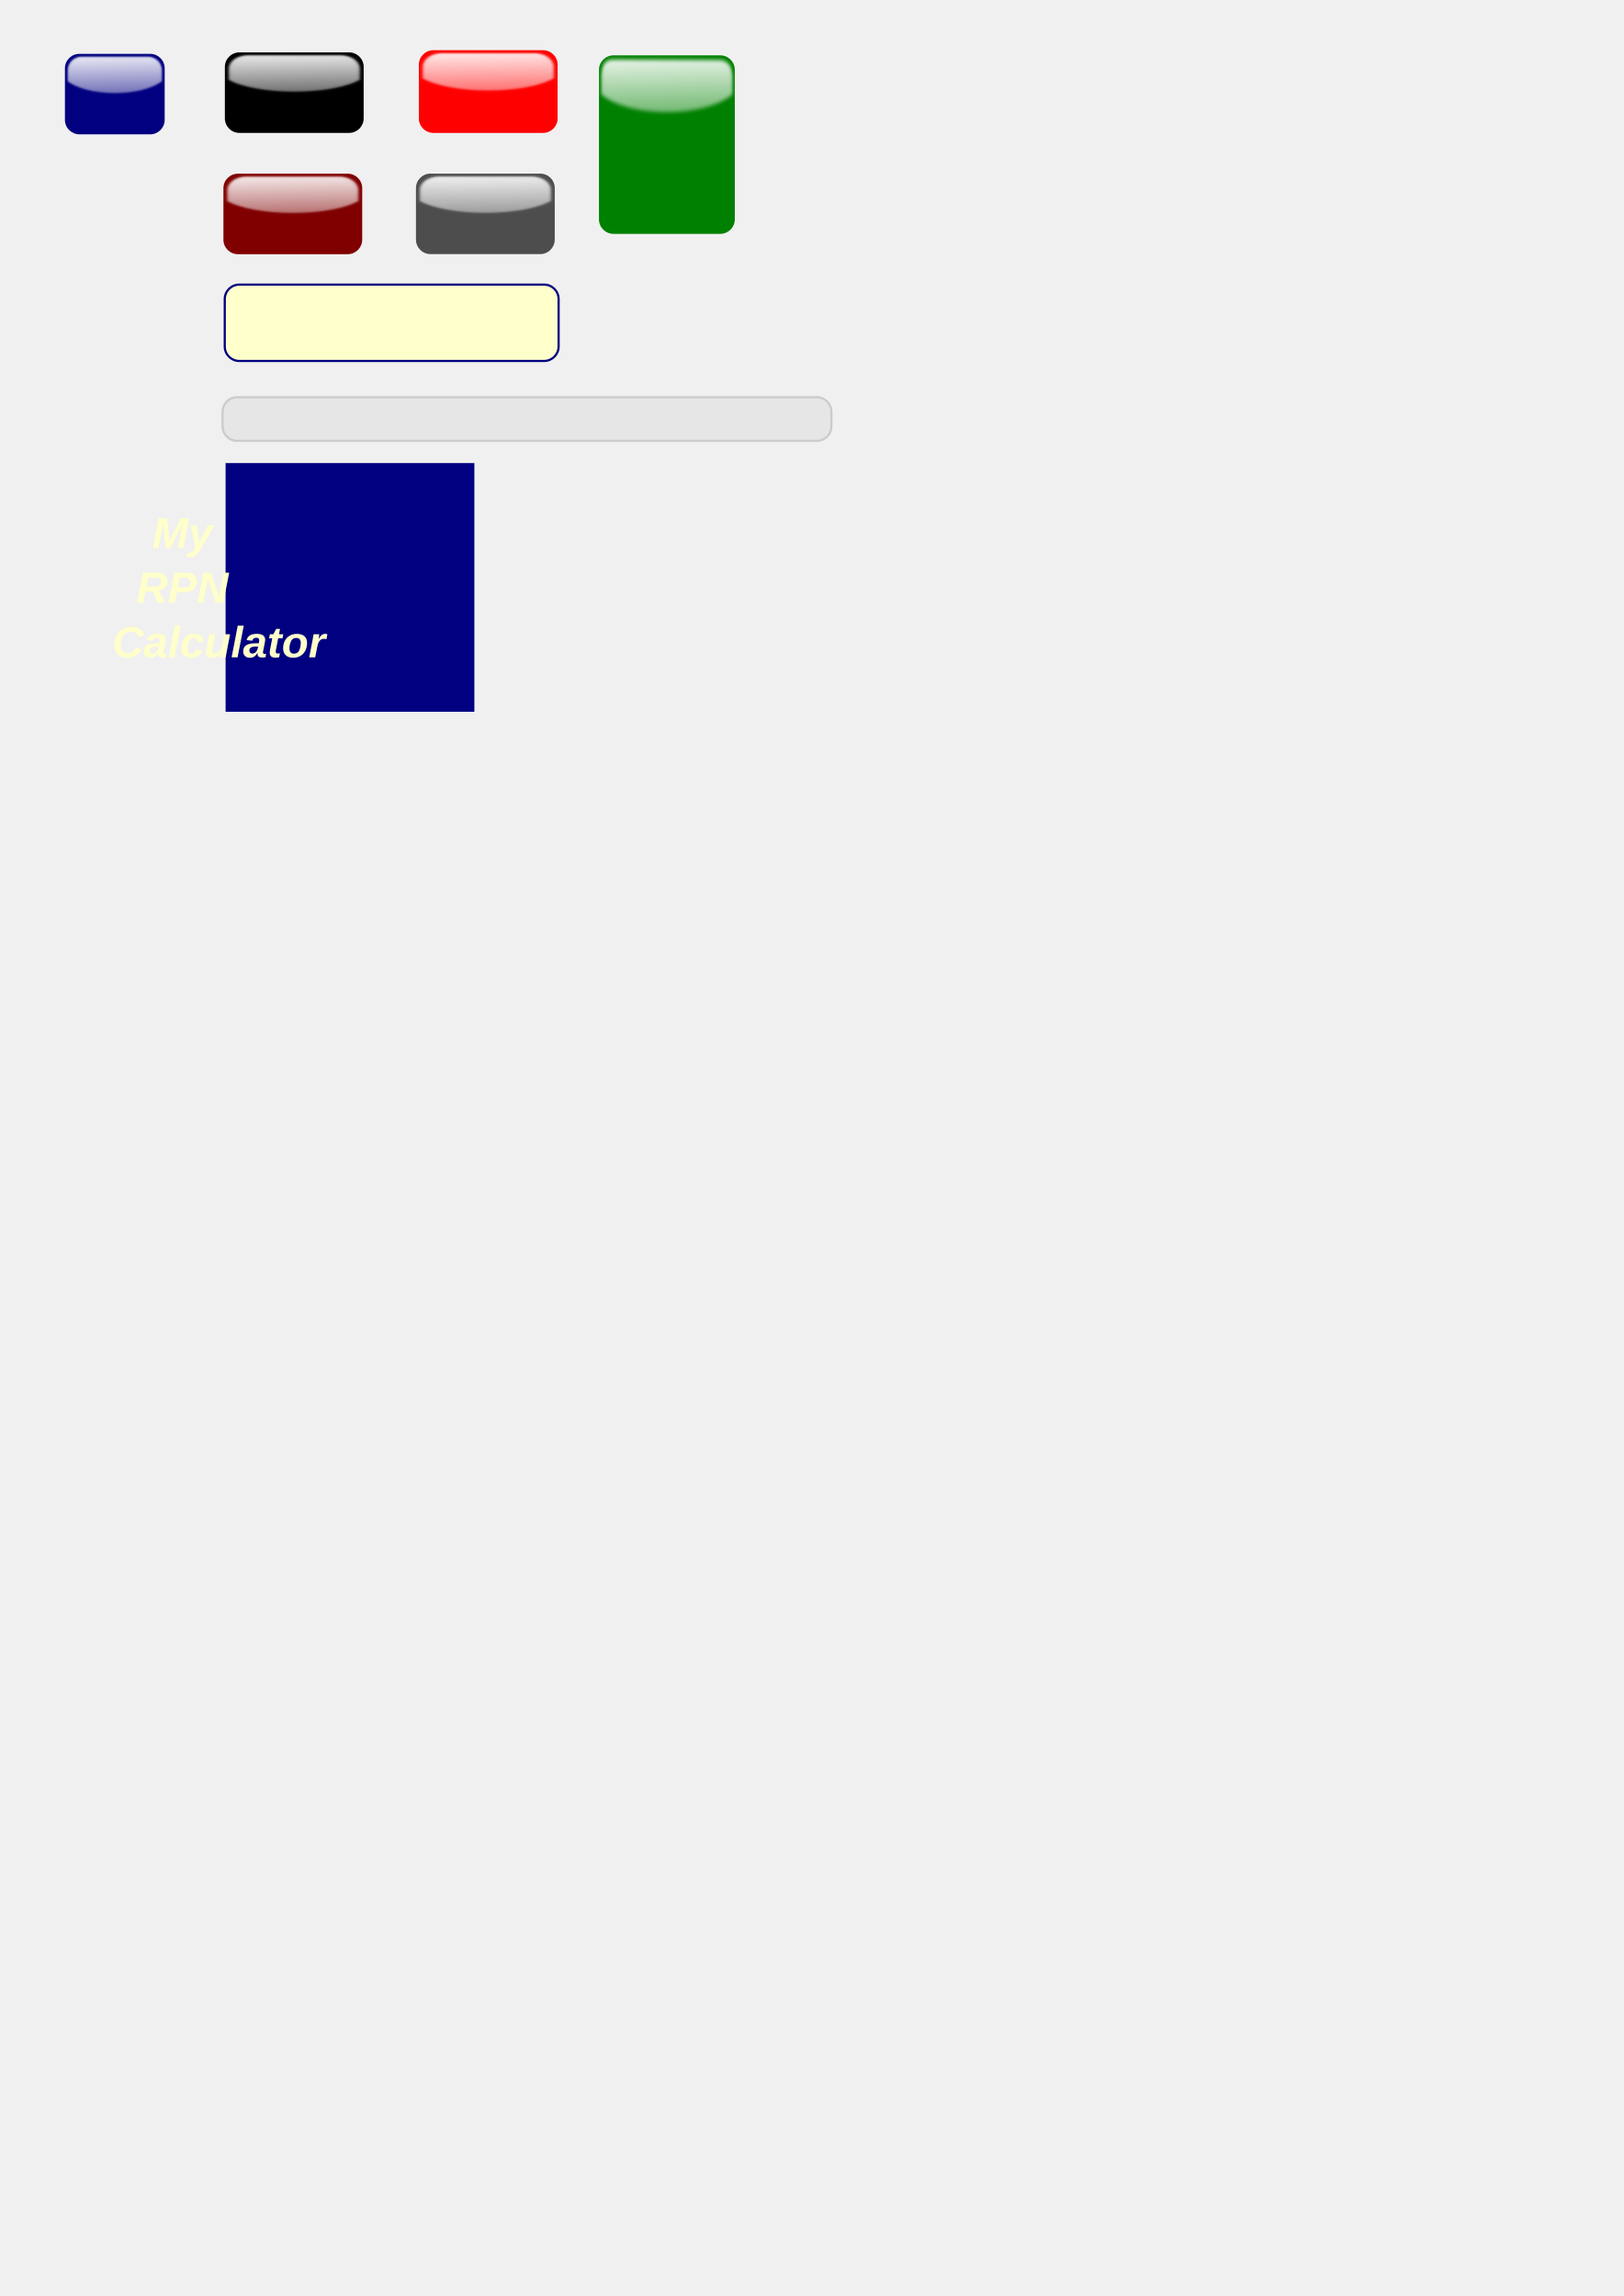
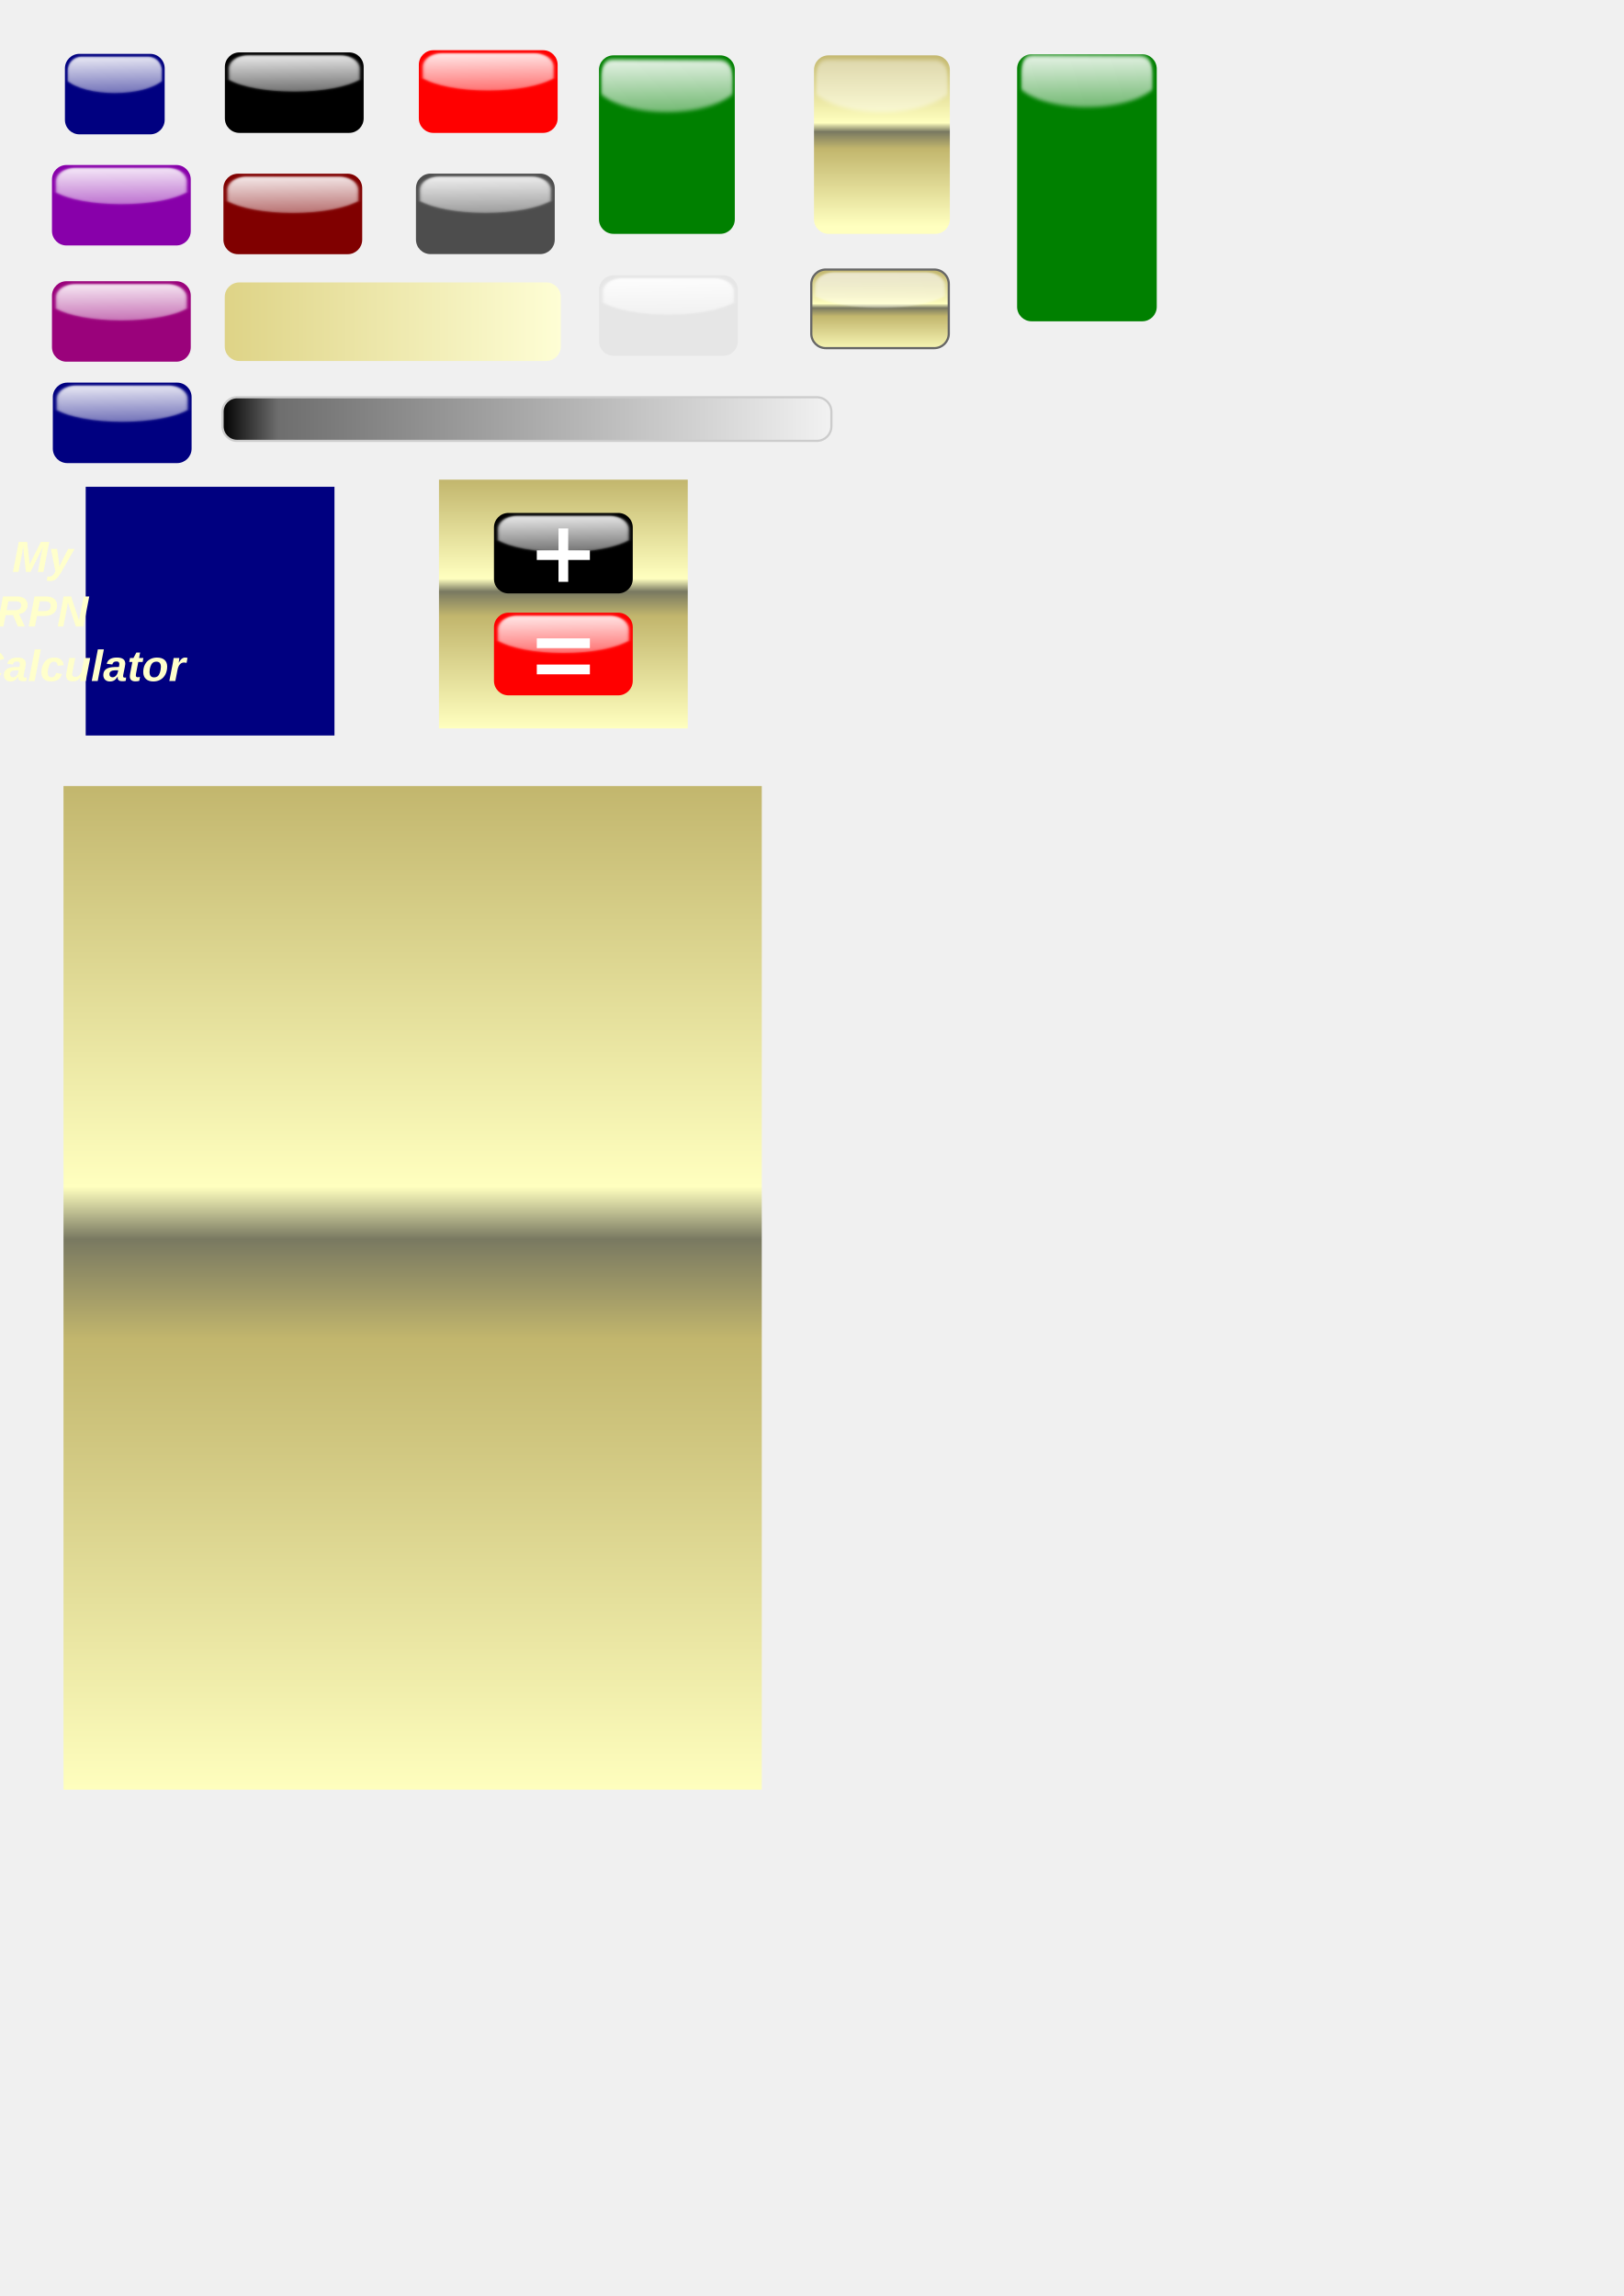
<svg xmlns="http://www.w3.org/2000/svg" xmlns:xlink="http://www.w3.org/1999/xlink" width="744.094" height="1052.362" id="svg2" version="1.1">
  <defs id="defs4">
+     <linearGradient id="linearGradient3871">
+       <stop style="stop-color:#ded386;stop-opacity:1" offset="0" id="stop3873" />
+       <stop style="stop-color:#fefed5;stop-opacity:1" offset="1" id="stop3875" />
+     </linearGradient>
+     <linearGradient id="linearGradient3886">
+       <stop id="stop3888" offset="0" style="stop-color:#1a1a1a;stop-opacity:1" />
+       <stop style="stop-color:#4d4d4d;stop-opacity:1" offset="0.242" id="stop3890" />
+       <stop id="stop3892" offset="0.383" style="stop-color:#808080;stop-opacity:1" />
+       <stop style="stop-color:#4d4d4d;stop-opacity:1" offset="0.749" id="stop3894" />
+       <stop id="stop3896" offset="1" style="stop-color:#1a1a1a;stop-opacity:1" />
+     </linearGradient>
+     <linearGradient id="linearGradient3860">
+       <stop id="stop3870" offset="0" style="stop-color:#000000;stop-opacity:1;" />
+       <stop id="stop3868" offset="0.093" style="stop-color:#6e6e6e;stop-opacity:1;" />
+       <stop style="stop-color:#f2f2f2;stop-opacity:1" offset="1" id="stop3864" />
+     </linearGradient>
    <linearGradient id="linearGradient3783">
      <stop style="stop-color:#ffffff;stop-opacity:1;" offset="0" id="stop3785" />
      <stop style="stop-color:#ffffff;stop-opacity:0;" offset="1" id="stop3787" />
    </linearGradient>
    <linearGradient xlink:href="#linearGradient3783" id="linearGradient3789" x1="54.357" y1="22.274" x2="55.146" y2="59.228" gradientUnits="userSpaceOnUse" />
    <filter id="filter3807">
      <feGaussianBlur stdDeviation="0.601" id="feGaussianBlur3809" />
    </filter>
    <linearGradient xlink:href="#linearGradient3783" id="linearGradient3815" gradientUnits="userSpaceOnUse" x1="54.357" y1="22.274" x2="55.146" y2="59.228" />
    <linearGradient xlink:href="#linearGradient3783" id="linearGradient3823" gradientUnits="userSpaceOnUse" x1="54.357" y1="22.274" x2="55.146" y2="59.228" />
    <linearGradient xlink:href="#linearGradient3783" id="linearGradient3837" gradientUnits="userSpaceOnUse" x1="54.357" y1="22.274" x2="55.146" y2="59.228" />
    <linearGradient xlink:href="#linearGradient3783" id="linearGradient3851" gradientUnits="userSpaceOnUse" x1="54.357" y1="22.274" x2="55.146" y2="59.228" />
    <linearGradient xlink:href="#linearGradient3783" id="linearGradient3859" gradientUnits="userSpaceOnUse" x1="54.357" y1="22.274" x2="55.146" y2="59.228" />
    <linearGradient xlink:href="#linearGradient3783" id="linearGradient3873" gradientUnits="userSpaceOnUse" x1="54.357" y1="22.274" x2="55.146" y2="59.228" />
    <linearGradient xlink:href="#linearGradient3783" id="linearGradient3881" gradientUnits="userSpaceOnUse" x1="54.357" y1="22.274" x2="55.146" y2="59.228" />
    <linearGradient xlink:href="#linearGradient3783" id="linearGradient3883" gradientUnits="userSpaceOnUse" x1="54.357" y1="22.274" x2="55.146" y2="59.228" />
    <linearGradient xlink:href="#linearGradient3783" id="linearGradient3887" gradientUnits="userSpaceOnUse" x1="54.357" y1="22.274" x2="55.146" y2="59.228" />
    <linearGradient xlink:href="#linearGradient3783" id="linearGradient3893" gradientUnits="userSpaceOnUse" x1="54.357" y1="22.274" x2="55.146" y2="59.228" />
    <linearGradient xlink:href="#linearGradient3783" id="linearGradient3897" gradientUnits="userSpaceOnUse" x1="54.357" y1="22.274" x2="55.146" y2="59.228" />
    <linearGradient xlink:href="#linearGradient3783" id="linearGradient3903" gradientUnits="userSpaceOnUse" x1="54.357" y1="22.274" x2="55.146" y2="59.228" />
    <linearGradient xlink:href="#linearGradient3783" id="linearGradient3911" gradientUnits="userSpaceOnUse" x1="54.357" y1="22.274" x2="55.146" y2="59.228" />
    <linearGradient xlink:href="#linearGradient3783" id="linearGradient3951" gradientUnits="userSpaceOnUse" x1="54.357" y1="22.274" x2="55.146" y2="59.228" />
    <linearGradient xlink:href="#linearGradient3783" id="linearGradient3135" gradientUnits="userSpaceOnUse" x1="54.357" y1="22.274" x2="55.146" y2="59.228" />
+     <linearGradient xlink:href="#linearGradient3783" id="linearGradient3811" gradientUnits="userSpaceOnUse" x1="54.357" y1="22.274" x2="55.146" y2="59.228" />
+     <linearGradient xlink:href="#linearGradient3783" id="linearGradient3819" gradientUnits="userSpaceOnUse" x1="54.357" y1="22.274" x2="55.146" y2="59.228" />
+     <linearGradient xlink:href="#linearGradient3783" id="linearGradient3834" gradientUnits="userSpaceOnUse" x1="54.357" y1="22.274" x2="55.146" y2="59.228" />
+     <linearGradient xlink:href="#linearGradient3432" id="linearGradient3438" x1="194.425" y1="230.717" x2="194.425" y2="694.007" gradientUnits="userSpaceOnUse" gradientTransform="translate(1,83)" />
+     <linearGradient id="linearGradient3432">
+       <stop style="stop-color:#c2b66d;stop-opacity:1;" offset="0" id="stop3434" />
+       <stop id="stop3440" offset="0.398" style="stop-color:#ffffbf;stop-opacity:1;" />
+       <stop style="stop-color:#797961;stop-opacity:1;" offset="0.45" id="stop3442" />
+       <stop id="stop3444" offset="0.549" style="stop-color:#c2b66d;stop-opacity:1;" />
+       <stop style="stop-color:#ffffbf;stop-opacity:1;" offset="1" id="stop3436" />
+     </linearGradient>
+     <clipPath clipPathUnits="userSpaceOnUse" id="clipPath3908">
+       <rect style="fill:#000000;fill-opacity:1;fill-rule:evenodd;stroke:none" id="rect3910" width="320" height="480" x="36.955" y="304.478" rx="6.658" ry="6.658" />
+     </clipPath>
+     <linearGradient y2="694.007" x2="194.425" y1="230.717" x1="194.425" gradientTransform="translate(1,83)" gradientUnits="userSpaceOnUse" id="linearGradient3910" xlink:href="#linearGradient3432" />
+     <linearGradient xlink:href="#linearGradient3783" id="linearGradient4049" gradientUnits="userSpaceOnUse" x1="54.357" y1="22.274" x2="55.146" y2="59.228" />
+     <linearGradient xlink:href="#linearGradient3432" id="linearGradient4059" x1="400.999" y1="25.001" x2="400.999" y2="103.654" gradientUnits="userSpaceOnUse" />
+     <linearGradient xlink:href="#linearGradient3783" id="linearGradient4073" gradientUnits="userSpaceOnUse" x1="54.357" y1="22.274" x2="55.146" y2="59.228" />
+     <linearGradient xlink:href="#linearGradient3432" id="linearGradient4083" x1="404.83" y1="122.852" x2="404.83" y2="161.47" gradientUnits="userSpaceOnUse" />
+     <linearGradient xlink:href="#linearGradient3432" id="linearGradient4089" gradientUnits="userSpaceOnUse" x1="400.999" y1="25.001" x2="400.999" y2="103.654" />
+     <linearGradient xlink:href="#linearGradient3783" id="linearGradient4091" gradientUnits="userSpaceOnUse" x1="54.357" y1="22.274" x2="55.146" y2="59.228" />
+     <linearGradient xlink:href="#linearGradient3432" id="linearGradient4095" gradientUnits="userSpaceOnUse" x1="400.999" y1="25.001" x2="400.999" y2="103.654" />
+     <linearGradient xlink:href="#linearGradient3432" id="linearGradient3068" gradientUnits="userSpaceOnUse" x1="404.83" y1="122.852" x2="404.83" y2="161.47" gradientTransform="translate(-126.5093,271.6621)" />
+     <linearGradient xlink:href="#linearGradient3783" id="linearGradient3850" gradientUnits="userSpaceOnUse" x1="54.357" y1="22.274" x2="55.146" y2="59.228" />
+     <linearGradient xlink:href="#linearGradient3432" id="linearGradient3872" gradientUnits="userSpaceOnUse" gradientTransform="translate(-126.5093,271.6621)" x1="404.83" y1="122.852" x2="404.83" y2="161.47" />
+     <linearGradient xlink:href="#linearGradient3783" id="linearGradient3874" gradientUnits="userSpaceOnUse" x1="54.357" y1="22.274" x2="55.146" y2="59.228" />
+     <linearGradient xlink:href="#linearGradient3432" id="linearGradient3869" x1="201.174" y1="276.856" x2="315.174" y2="276.856" gradientUnits="userSpaceOnUse" gradientTransform="translate(18.68257,-535.0299)" />
+     <linearGradient xlink:href="#linearGradient3783" id="linearGradient3882" gradientUnits="userSpaceOnUse" x1="54.357" y1="22.274" x2="55.146" y2="59.228" />
+     <linearGradient xlink:href="#linearGradient3783" id="linearGradient3900" gradientUnits="userSpaceOnUse" x1="54.357" y1="22.274" x2="55.146" y2="59.228" />
+     <linearGradient xlink:href="#linearGradient3783" id="linearGradient3912" gradientUnits="userSpaceOnUse" x1="54.357" y1="22.274" x2="55.146" y2="59.228" />
+     <linearGradient xlink:href="#linearGradient3783" id="linearGradient3914" gradientUnits="userSpaceOnUse" x1="54.357" y1="22.274" x2="55.146" y2="59.228" />
+     <linearGradient xlink:href="#linearGradient3783" id="linearGradient3093" gradientUnits="userSpaceOnUse" x1="54.357" y1="22.274" x2="55.146" y2="59.228" />
+     <linearGradient xlink:href="#linearGradient3860" id="linearGradient3866" x1="101.498" y1="192.072" x2="381.498" y2="192.072" gradientUnits="userSpaceOnUse" />
+     <linearGradient xlink:href="#linearGradient3871" id="linearGradient3877" x1="102.497" y1="147.95" x2="256.497" y2="147.95" gradientUnits="userSpaceOnUse" gradientTransform="matrix(1.006536,0,0,1.028571,-0.6731842,-4.727155)" />
+     <linearGradient xlink:href="#linearGradient3783" id="linearGradient3112" gradientUnits="userSpaceOnUse" x1="54.357" y1="22.274" x2="55.146" y2="59.228" />
+     <linearGradient xlink:href="#linearGradient3783" id="linearGradient3116" gradientUnits="userSpaceOnUse" x1="54.357" y1="22.274" x2="55.146" y2="59.228" />
+     <linearGradient xlink:href="#linearGradient3783" id="linearGradient3122" gradientUnits="userSpaceOnUse" x1="54.357" y1="22.274" x2="55.146" y2="59.228" />
  </defs>
  <g id="layer1">
    <g id="g3811" transform="matrix(0.9938017,0,0,0.9971208,0.1835356,0.1772967)">
      <rect ry="6.678" rx="6.7" y="24.58" x="29.754" height="37" width="46" id="rect3004" style="fill:#000080;fill-opacity:1;fill-rule:evenodd;stroke:none" />
      <path id="rect3008" d="m 37.333,25.915 c -3.48,0 -6.28,2.8 -6.28,6.28 l 0,4.954 c 4.1,3.248 12.281,5.455 21.701,5.455 9.446,0 17.612,-2.221 21.701,-5.484 l 0,-4.924 c 0,-3.48 -2.8,-6.28 -6.28,-6.28 l -30.842,0 z" style="fill:url(#linearGradient3815);fill-opacity:1;fill-rule:evenodd;stroke:none;filter:url(#filter3807)" />
    </g>
    <g id="g3827">
      <rect style="fill:#000000;fill-opacity:1;fill-rule:evenodd;stroke:none" id="rect3819" width="63.603" height="36.893" x="103.051" y="24.02" rx="6.658" ry="6.658" />
      <path transform="matrix(1.382681,0,0,0.9971208,61.91084,-0.4885418)" style="fill:url(#linearGradient3823);fill-opacity:1;fill-rule:evenodd;stroke:none;filter:url(#filter3807)" d="m 37.333,25.915 c -3.48,0 -6.28,2.8 -6.28,6.28 l 0,4.954 c 4.1,3.248 12.281,5.455 21.701,5.455 9.446,0 17.612,-2.221 21.701,-5.484 l 0,-4.924 c 0,-3.48 -2.8,-6.28 -6.28,-6.28 l -30.842,0 z" id="path3821" />
    </g>
    <g id="g3841" transform="matrix(1,0,0,1.027027,0,-1.64632)">
      <rect ry="6.483" rx="6.658" y="24.02" x="191.941" height="36.893" width="63.603" id="rect3833" style="fill:#ff0000;fill-opacity:1;fill-rule:evenodd;stroke:none" />
      <path id="path3835" d="m 37.333,25.915 c -3.48,0 -6.28,2.8 -6.28,6.28 l 0,4.954 c 4.1,3.248 12.281,5.455 21.701,5.455 9.446,0 17.612,-2.221 21.701,-5.484 l 0,-4.924 c 0,-3.48 -2.8,-6.28 -6.28,-6.28 l -30.842,0 z" style="fill:url(#linearGradient3883);fill-opacity:1;fill-rule:evenodd;stroke:none;filter:url(#filter3807)" transform="matrix(1.382681,0,0,0.9971208,150.8003,-0.4885418)" />
    </g>
    <g id="g3899" transform="matrix(1,0,0,1.012833,0,-1.375587)">
      <rect style="fill:#008000;fill-opacity:1;fill-rule:evenodd;stroke:none" id="rect3847" width="62.249" height="80.777" x="274.49" y="26.412" rx="6.658" ry="6.574" />
      <path transform="matrix(1.382681,0,0,1.462787,232.6724,-10.23095)" style="fill:url(#linearGradient3903);fill-opacity:1;fill-rule:evenodd;stroke:none;filter:url(#filter3807)" d="m 35.185,26.367 c -3.48,-0.015 -4.132,2.348 -4.132,5.828 l 0,4.954 c 4.1,3.248 12.281,5.455 21.701,5.455 9.446,0 17.612,-2.221 21.701,-5.484 l 0,-4.924 c 0,-3.48 -1.147,-5.663 -4.628,-5.678 z" id="path3849" />
    </g>
    <g id="g3877">
      <rect ry="6.658" rx="6.658" y="79.618" x="102.385" height="36.893" width="63.603" id="rect3869" style="fill:#800000;fill-opacity:1;fill-rule:evenodd;stroke:none" />
      <path id="path3871" d="m 37.333,25.915 c -3.48,0 -6.28,2.8 -6.28,6.28 l 0,4.954 c 4.1,3.248 12.281,5.455 21.701,5.455 9.446,0 17.612,-2.221 21.701,-5.484 l 0,-4.924 c 0,-3.48 -2.8,-6.28 -6.28,-6.28 l -30.842,0 z" style="fill:url(#linearGradient3873);fill-opacity:1;fill-rule:evenodd;stroke:none;filter:url(#filter3807)" transform="matrix(1.382681,0,0,0.9971208,61.245,55.10897)" />
    </g>
-     <rect style="fill:#ffffcb;fill-opacity:1;fill-rule:evenodd;stroke:#000080;stroke-width:1" id="rect3907" width="153" height="35" x="102.997" y="130.45" rx="6.658" ry="6.658" />
-     <rect ry="6.658" rx="6.658" y="182.072" x="101.998" height="20" width="279" id="rect3943" style="fill:#e6e6e6;fill-opacity:1;fill-rule:evenodd;stroke:#cccccc;stroke-width:1" />
+     <rect style="fill:url(#linearGradient3877);fill-opacity:1;fill-rule:evenodd;stroke:none" id="rect3907" width="154" height="36" x="102.997" y="129.45" rx="6.658" ry="6.658" />
+     <rect ry="6.658" rx="6.658" y="182.072" x="101.998" height="20" width="279" id="rect3943" style="fill:url(#linearGradient3866);fill-opacity:1;fill-rule:evenodd;stroke:#cccccc;stroke-width:1" />
    <g id="g3955">
      <rect ry="6.658" rx="6.658" y="79.577" x="190.623" height="36.893" width="63.603" id="rect3947" style="fill:#4d4d4d;fill-opacity:1;fill-rule:evenodd;stroke:none" />
      <path id="path3949" d="m 37.333,25.915 c -3.48,0 -6.28,2.8 -6.28,6.28 l 0,4.954 c 4.1,3.248 12.281,5.455 21.701,5.455 9.446,0 17.612,-2.221 21.701,-5.484 l 0,-4.924 c 0,-3.48 -2.8,-6.28 -6.28,-6.28 l -30.842,0 z" style="fill:url(#linearGradient3951);fill-opacity:1;fill-rule:evenodd;stroke:none;filter:url(#filter3807)" transform="matrix(1.382681,0,0,0.9971208,149.4832,55.06809)" />
    </g>
-     <g id="g3163">
+     <g id="g3163" transform="translate(-64.10652,10.86551)">
      <rect ry="0" rx="0" y="212.25" x="103.384" height="114" width="114" id="rect3131" style="fill:#000080;fill-opacity:1;fill-rule:evenodd;stroke:none" />
      <text xml:space="preserve" style="font-size:60px;font-style:normal;font-variant:normal;font-weight:normal;font-stretch:normal;text-align:center;line-height:125%;letter-spacing:0px;word-spacing:0px;writing-mode:lr-tb;text-anchor:middle;fill:#ffffcb;fill-opacity:1;stroke:none;font-family:Arial;-inkscape-font-specification:Arial" x="158.582" y="251.282" id="text3143">
-         <tspan id="tspan3145" x="158.582" y="251.282" style="font-size:20px;font-style:italic;font-weight:bold;text-align:center;text-anchor:middle;fill:#ffffcb;-inkscape-font-specification:Arial Bold Italic;fill-opacity:1">My</tspan>
-         <tspan id="tspan3149" x="158.582" y="276.282" style="font-size:20px;font-style:italic;font-weight:bold;text-align:center;text-anchor:middle;fill:#ffffcb;-inkscape-font-specification:Arial Bold Italic;fill-opacity:1">RPN</tspan>
-         <tspan id="tspan3147" x="158.582" y="301.282" style="font-size:20px;font-style:italic;font-weight:bold;text-align:center;text-anchor:middle;fill:#ffffcb;-inkscape-font-specification:Arial Bold Italic;fill-opacity:1">Calculator</tspan>
+         <tspan id="tspan3145" x="158.582" y="251.282" style="font-size:20px;font-style:italic;font-weight:bold;text-align:center;text-anchor:middle;fill:#ffffcb;fill-opacity:1;-inkscape-font-specification:Arial Bold Italic">My</tspan>
+         <tspan id="tspan3149" x="158.582" y="276.282" style="font-size:20px;font-style:italic;font-weight:bold;text-align:center;text-anchor:middle;fill:#ffffcb;fill-opacity:1;-inkscape-font-specification:Arial Bold Italic">RPN</tspan>
+         <tspan id="tspan3147" x="158.582" y="301.282" style="font-size:20px;font-style:italic;font-weight:bold;text-align:center;text-anchor:middle;fill:#ffffcb;fill-opacity:1;-inkscape-font-specification:Arial Bold Italic">Calculator</tspan>
      </text>
+     </g>
+     <g id="g3807" transform="translate(-2.663354,47.94037)">
+       <rect style="fill:#9a027b;fill-opacity:1;fill-rule:evenodd;stroke:none" id="rect3031" width="63.603" height="36.893" x="26.48" y="80.949" rx="6.658" ry="6.658" />
+       <path transform="matrix(1.382681,0,0,0.9971208,-14.66059,56.44065)" style="fill:url(#linearGradient3811);fill-opacity:1;fill-rule:evenodd;stroke:none;filter:url(#filter3807)" d="m 37.333,25.915 c -3.48,0 -6.28,2.8 -6.28,6.28 l 0,4.954 c 4.1,3.248 12.281,5.455 21.701,5.455 9.446,0 17.612,-2.221 21.701,-5.484 l 0,-4.924 c 0,-3.48 -2.8,-6.28 -6.28,-6.28 l -30.842,0 z" id="path3033" />
+     </g>
+     <g id="g3823">
+       <rect ry="6.658" rx="6.658" y="75.623" x="23.816" height="36.893" width="63.603" id="rect3815" style="fill:#8800aa;fill-opacity:1;fill-rule:evenodd;stroke:none" />
+       <path id="path3817" d="m 37.333,25.915 c -3.48,0 -6.28,2.8 -6.28,6.28 l 0,4.954 c 4.1,3.248 12.281,5.455 21.701,5.455 9.446,0 17.612,-2.221 21.701,-5.484 l 0,-4.924 c 0,-3.48 -2.8,-6.28 -6.28,-6.28 l -30.842,0 z" style="fill:url(#linearGradient3819);fill-opacity:1;fill-rule:evenodd;stroke:none;filter:url(#filter3807)" transform="matrix(1.382681,0,0,0.9971208,-17.32394,51.11394)" />
+     </g>
+     <g id="g3838">
+       <rect style="fill:#e6e6e6;fill-opacity:1;fill-rule:evenodd;stroke:none" id="rect3830" width="63.603" height="36.893" x="274.519" y="126.186" rx="6.658" ry="6.658" />
+       <path transform="matrix(1.382681,0,0,0.9971208,233.3788,101.6768)" style="fill:url(#linearGradient3834);fill-opacity:1;fill-rule:evenodd;stroke:none;filter:url(#filter3807)" d="m 37.333,25.915 c -3.48,0 -6.28,2.8 -6.28,6.28 l 0,4.954 c 4.1,3.248 12.281,5.455 21.701,5.455 9.446,0 17.612,-2.221 21.701,-5.484 l 0,-4.924 c 0,-3.48 -2.8,-6.28 -6.28,-6.28 l -30.842,0 z" id="path3832" />
+     </g>
+     <rect transform="translate(-7.857141,45.79253)" style="fill:url(#linearGradient3910);fill-opacity:1;fill-rule:evenodd;stroke:none" id="rect3132" width="320" height="460" x="36.955" y="314.478" rx="6.658" ry="0" clip-path="url(#clipPath3908)" />
+     <g id="g4097">
+       <rect ry="6.658" rx="6.658" y="25.375" x="373.034" height="81.814" width="62.249" id="rect4045" style="fill:url(#linearGradient4095);fill-opacity:1;fill-rule:evenodd;stroke:none" />
+       <path id="path4047" d="m 35.185,26.367 c -3.48,-0.015 -4.132,2.348 -4.132,5.828 l 0,4.954 c 4.1,3.248 12.281,5.455 21.701,5.455 9.446,0 17.612,-2.221 21.701,-5.484 l 0,-4.924 c 0,-3.48 -1.147,-5.663 -4.628,-5.678 z" style="fill:#ffffff;fill-opacity:1;fill-rule:evenodd;stroke:none;filter:url(#filter3807);opacity:0.414" transform="matrix(1.382681,0,0,1.48156,331.2165,-11.73783)" />
+     </g>
+     <g id="g3868" transform="matrix(0.9906614,0,0,0.9764215,127.5356,-261.0236)">
+       <rect ry="6.819" rx="6.721" y="393.853" x="246.554" height="36.893" width="63.603" id="rect4069" style="fill:url(#linearGradient3872);fill-opacity:1;fill-rule:evenodd;stroke:#666666;stroke-width:1.017" />
+       <path id="path4071" d="m 37.333,25.915 c -3.48,0 -6.28,2.8 -6.28,6.28 l 0,4.954 c 4.1,3.248 12.281,5.455 21.701,5.455 9.446,0 17.612,-2.221 21.701,-5.484 l 0,-4.924 c 0,-3.48 -2.8,-6.28 -6.28,-6.28 l -30.842,0 z" style="opacity:0.716;fill:url(#linearGradient3874);fill-opacity:1;fill-rule:evenodd;stroke:none;filter:url(#filter3807)" transform="matrix(1.382681,0,0,0.9971208,205.4136,369.3439)" />
+     </g>
+     <g id="g3930">
+       <rect transform="matrix(0,1,-1,0,0,0)" style="fill:url(#linearGradient3869);fill-opacity:1;fill-rule:evenodd;stroke:none" id="rect3072" width="114" height="114" x="219.856" y="-315.174" rx="0" ry="0" />
+       <g transform="translate(123.3209,211.0817)" id="g3876">
+         <rect style="fill:#000000;fill-opacity:1;fill-rule:evenodd;stroke:none" id="rect3878" width="63.603" height="36.893" x="103.051" y="24.02" rx="6.658" ry="6.658" />
+         <path transform="matrix(1.382681,0,0,0.9971208,61.91084,-0.4885418)" style="fill:url(#linearGradient3912);fill-opacity:1;fill-rule:evenodd;stroke:none;filter:url(#filter3807)" d="m 37.333,25.915 c -3.48,0 -6.28,2.8 -6.28,6.28 l 0,4.954 c 4.1,3.248 12.281,5.455 21.701,5.455 9.446,0 17.612,-2.221 21.701,-5.484 l 0,-4.924 c 0,-3.48 -2.8,-6.28 -6.28,-6.28 l -30.842,0 z" id="path3880" />
+       </g>
+       <g id="g3894" transform="matrix(1,0,0,1.027027,34.43144,256.157)">
+         <rect ry="6.483" rx="6.658" y="24.02" x="191.941" height="36.893" width="63.603" id="rect3896" style="fill:#ff0000;fill-opacity:1;fill-rule:evenodd;stroke:none" />
+         <path id="path3898" d="m 37.333,25.915 c -3.48,0 -6.28,2.8 -6.28,6.28 l 0,4.954 c 4.1,3.248 12.281,5.455 21.701,5.455 9.446,0 17.612,-2.221 21.701,-5.484 l 0,-4.924 c 0,-3.48 -2.8,-6.28 -6.28,-6.28 l -30.842,0 z" style="fill:url(#linearGradient3914);fill-opacity:1;fill-rule:evenodd;stroke:none;filter:url(#filter3807)" transform="matrix(1.382681,0,0,0.9971208,150.8003,-0.4885418)" />
+       </g>
+       <text id="text3922" y="270.406" x="244.158" style="font-size:60px;font-style:normal;font-variant:normal;font-weight:normal;font-stretch:normal;text-align:start;line-height:125%;letter-spacing:0px;word-spacing:0px;writing-mode:lr-tb;text-anchor:start;fill:#000000;fill-opacity:1;stroke:none;font-family:Arial;-inkscape-font-specification:Arial" xml:space="preserve">
+         <tspan style="font-size:48px;fill:#ffffff;stroke:#ffffff" y="270.406" x="244.158" id="tspan3924">+</tspan>
+       </text>
+       <text xml:space="preserve" style="font-size:60px;font-style:normal;font-variant:normal;font-weight:normal;font-stretch:normal;text-align:start;line-height:125%;letter-spacing:0px;word-spacing:0px;writing-mode:lr-tb;text-anchor:start;fill:#000000;fill-opacity:1;stroke:none;font-family:Arial;-inkscape-font-specification:Arial" x="244.158" y="316.627" id="text3926">
+         <tspan id="tspan3928" x="244.158" y="316.627" style="font-size:48px;fill:#ffffff;stroke:#ffffff">=</tspan>
+       </text>
+     </g>
+     <g id="g3097">
+       <rect ry="6.658" rx="6.658" y="175.372" x="24.201" height="36.893" width="63.603" id="rect3089" style="fill:#000080;fill-opacity:1;fill-rule:evenodd;stroke:none" />
+       <path id="path3091" d="m 37.333,25.915 c -3.48,0 -6.28,2.8 -6.28,6.28 l 0,4.954 c 4.1,3.248 12.281,5.455 21.701,5.455 9.446,0 17.612,-2.221 21.701,-5.484 l 0,-4.924 c 0,-3.48 -2.8,-6.28 -6.28,-6.28 l -30.842,0 z" style="fill:url(#linearGradient3093);fill-opacity:1;fill-rule:evenodd;stroke:none;filter:url(#filter3807)" transform="matrix(1.382681,0,0,0.9971208,-16.93979,150.8636)" />
+     </g>
+     <g id="g3118" transform="matrix(1,0,0,0.9871366,0,1.894381)">
+       <rect ry="6.745" rx="6.658" y="23.269" x="466.104" height="124" width="64" id="rect3108" style="fill:#008000;fill-opacity:1;fill-rule:evenodd;stroke:none" />
+       <path id="path3110" d="m 35.185,26.367 c -3.48,-0.015 -4.132,2.348 -4.132,5.828 l 0,4.954 c 4.1,3.248 12.281,5.455 21.701,5.455 9.446,0 17.612,-2.221 21.701,-5.484 l 0,-4.924 c 0,-3.48 -1.147,-5.663 -4.628,-5.678 z" style="fill:url(#linearGradient3122);fill-opacity:1;fill-rule:evenodd;stroke:none;filter:url(#filter3807)" transform="matrix(1.382681,0,0,1.48156,425.1617,-15.27445)" />
    </g>
  </g>
</svg>
